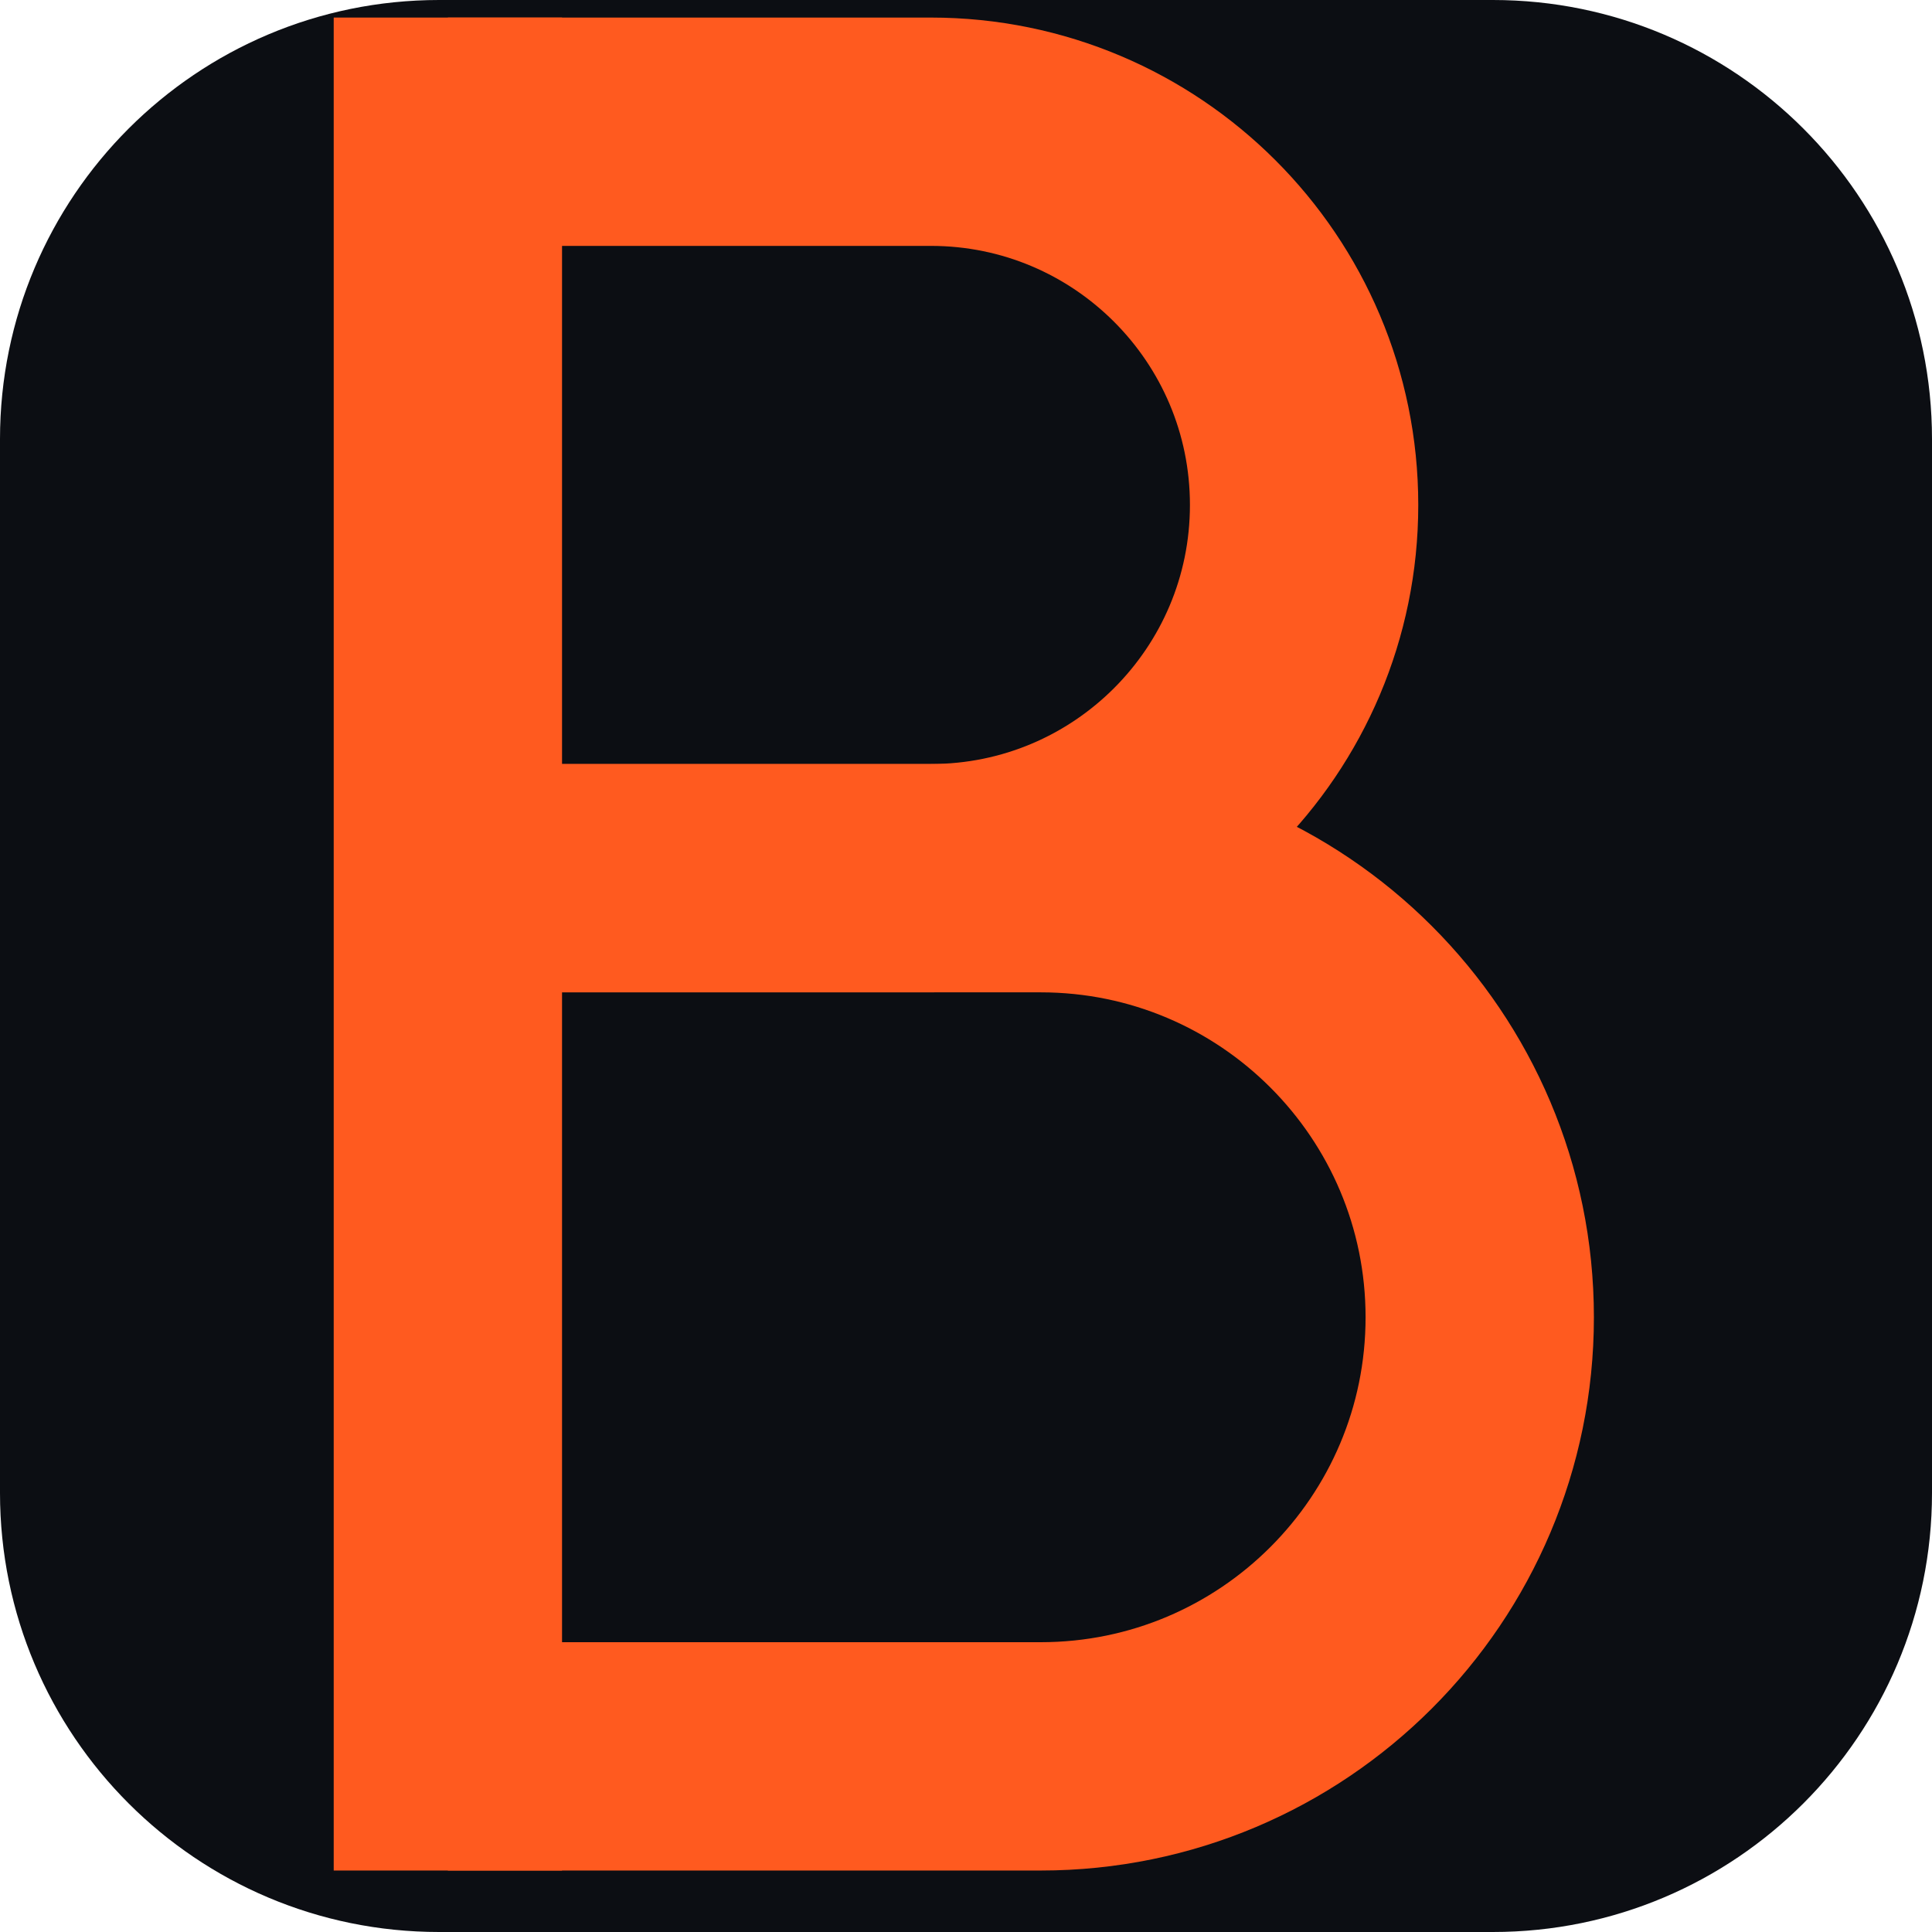
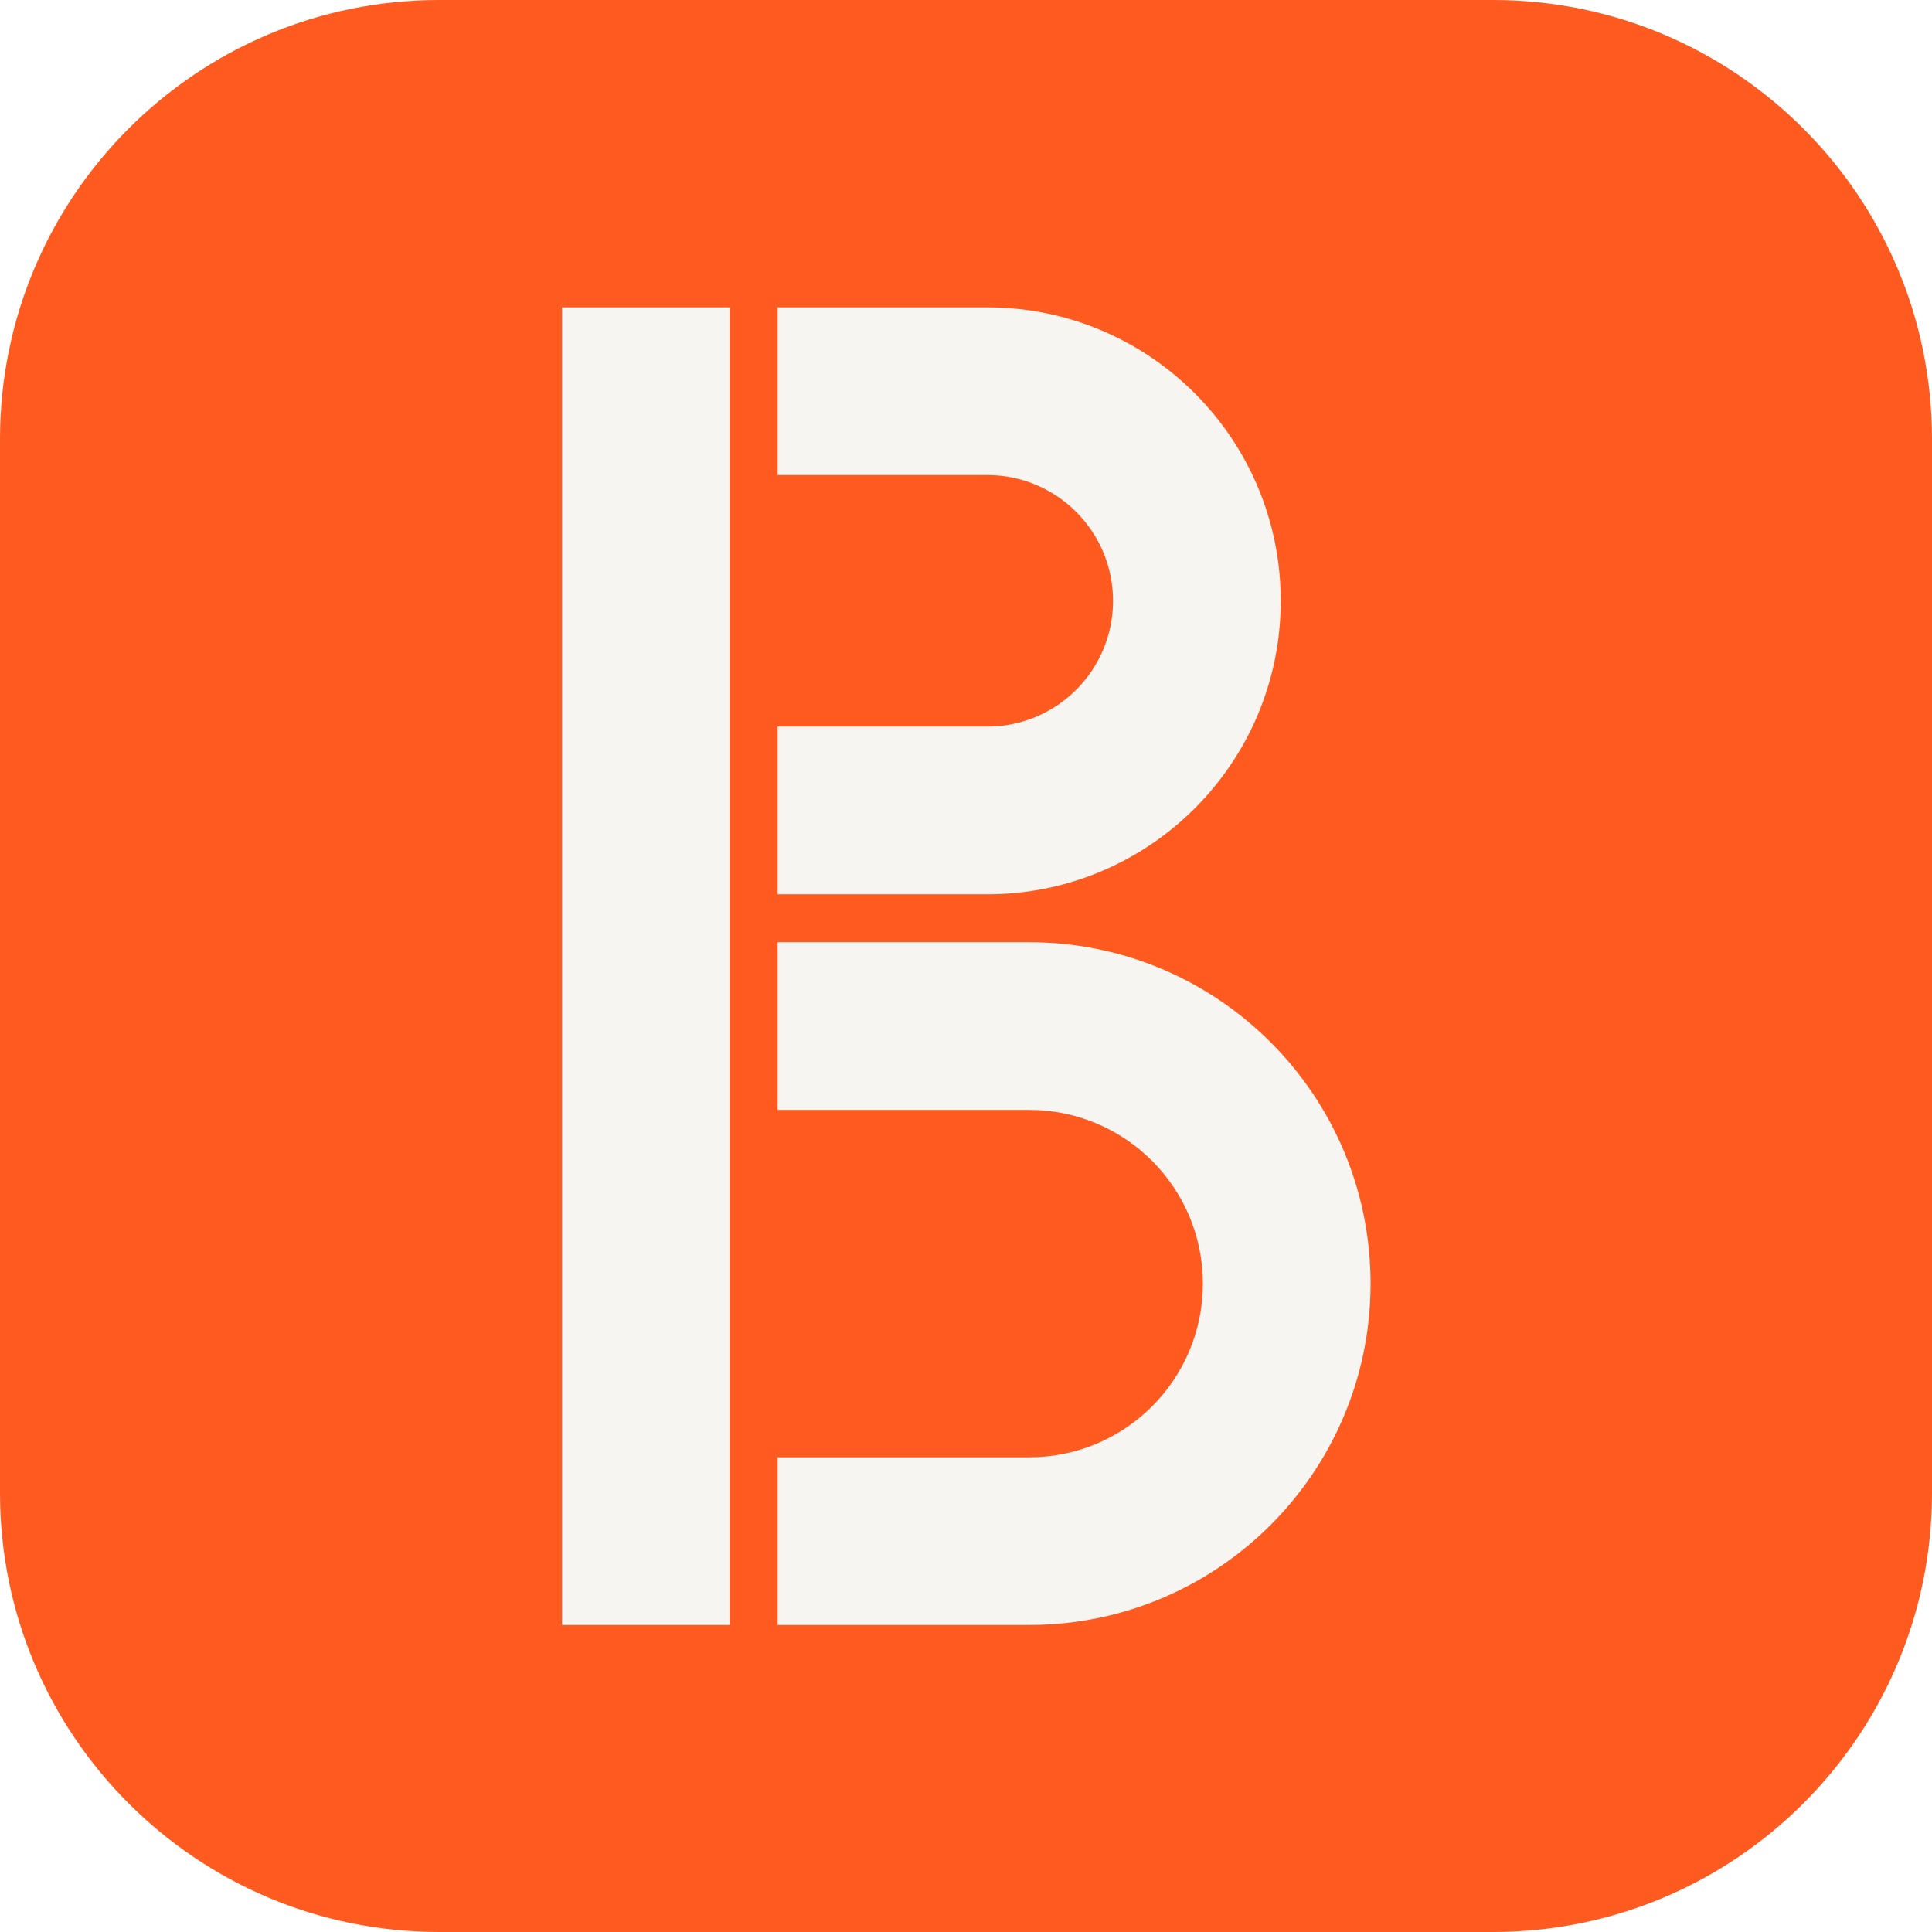
<svg xmlns="http://www.w3.org/2000/svg" viewBox="0 0 44 44" fill="none">
-   <rect width="44" height="44" rx="10" fill="#0c0e13" />
-   <g stroke="#ff5a1f" stroke-width="5.2" transform="translate(5.2 0) translate(0 0)">
-     <path d="M5 .4V42.6" transform="translate(0 0)" />
-     <path d="M5 3H16A8.5 8.5 0 0 1 16 20H5" />
-     <path d="M5 20H18.5A10 10 0 0 1 18.5 40H5" />
+   <rect width="44" height="44" rx="10" fill="#ff5a1f" />
+   <g fill="#f6f5f2" transform="translate(12.8 7) scale(.0682)">
+     <path d="M0 0H56V440H0Z" />
+     <path d="M72 0H142A98 98 0 0 1 142 196H72V140H142A42 42 0 0 0 142 56H72Z" />
+     <path d="M72 212H156A114 114 0 0 1 156 440H72V384H156A58 58 0 0 0 156 268H72Z" />
  </g>
</svg>
